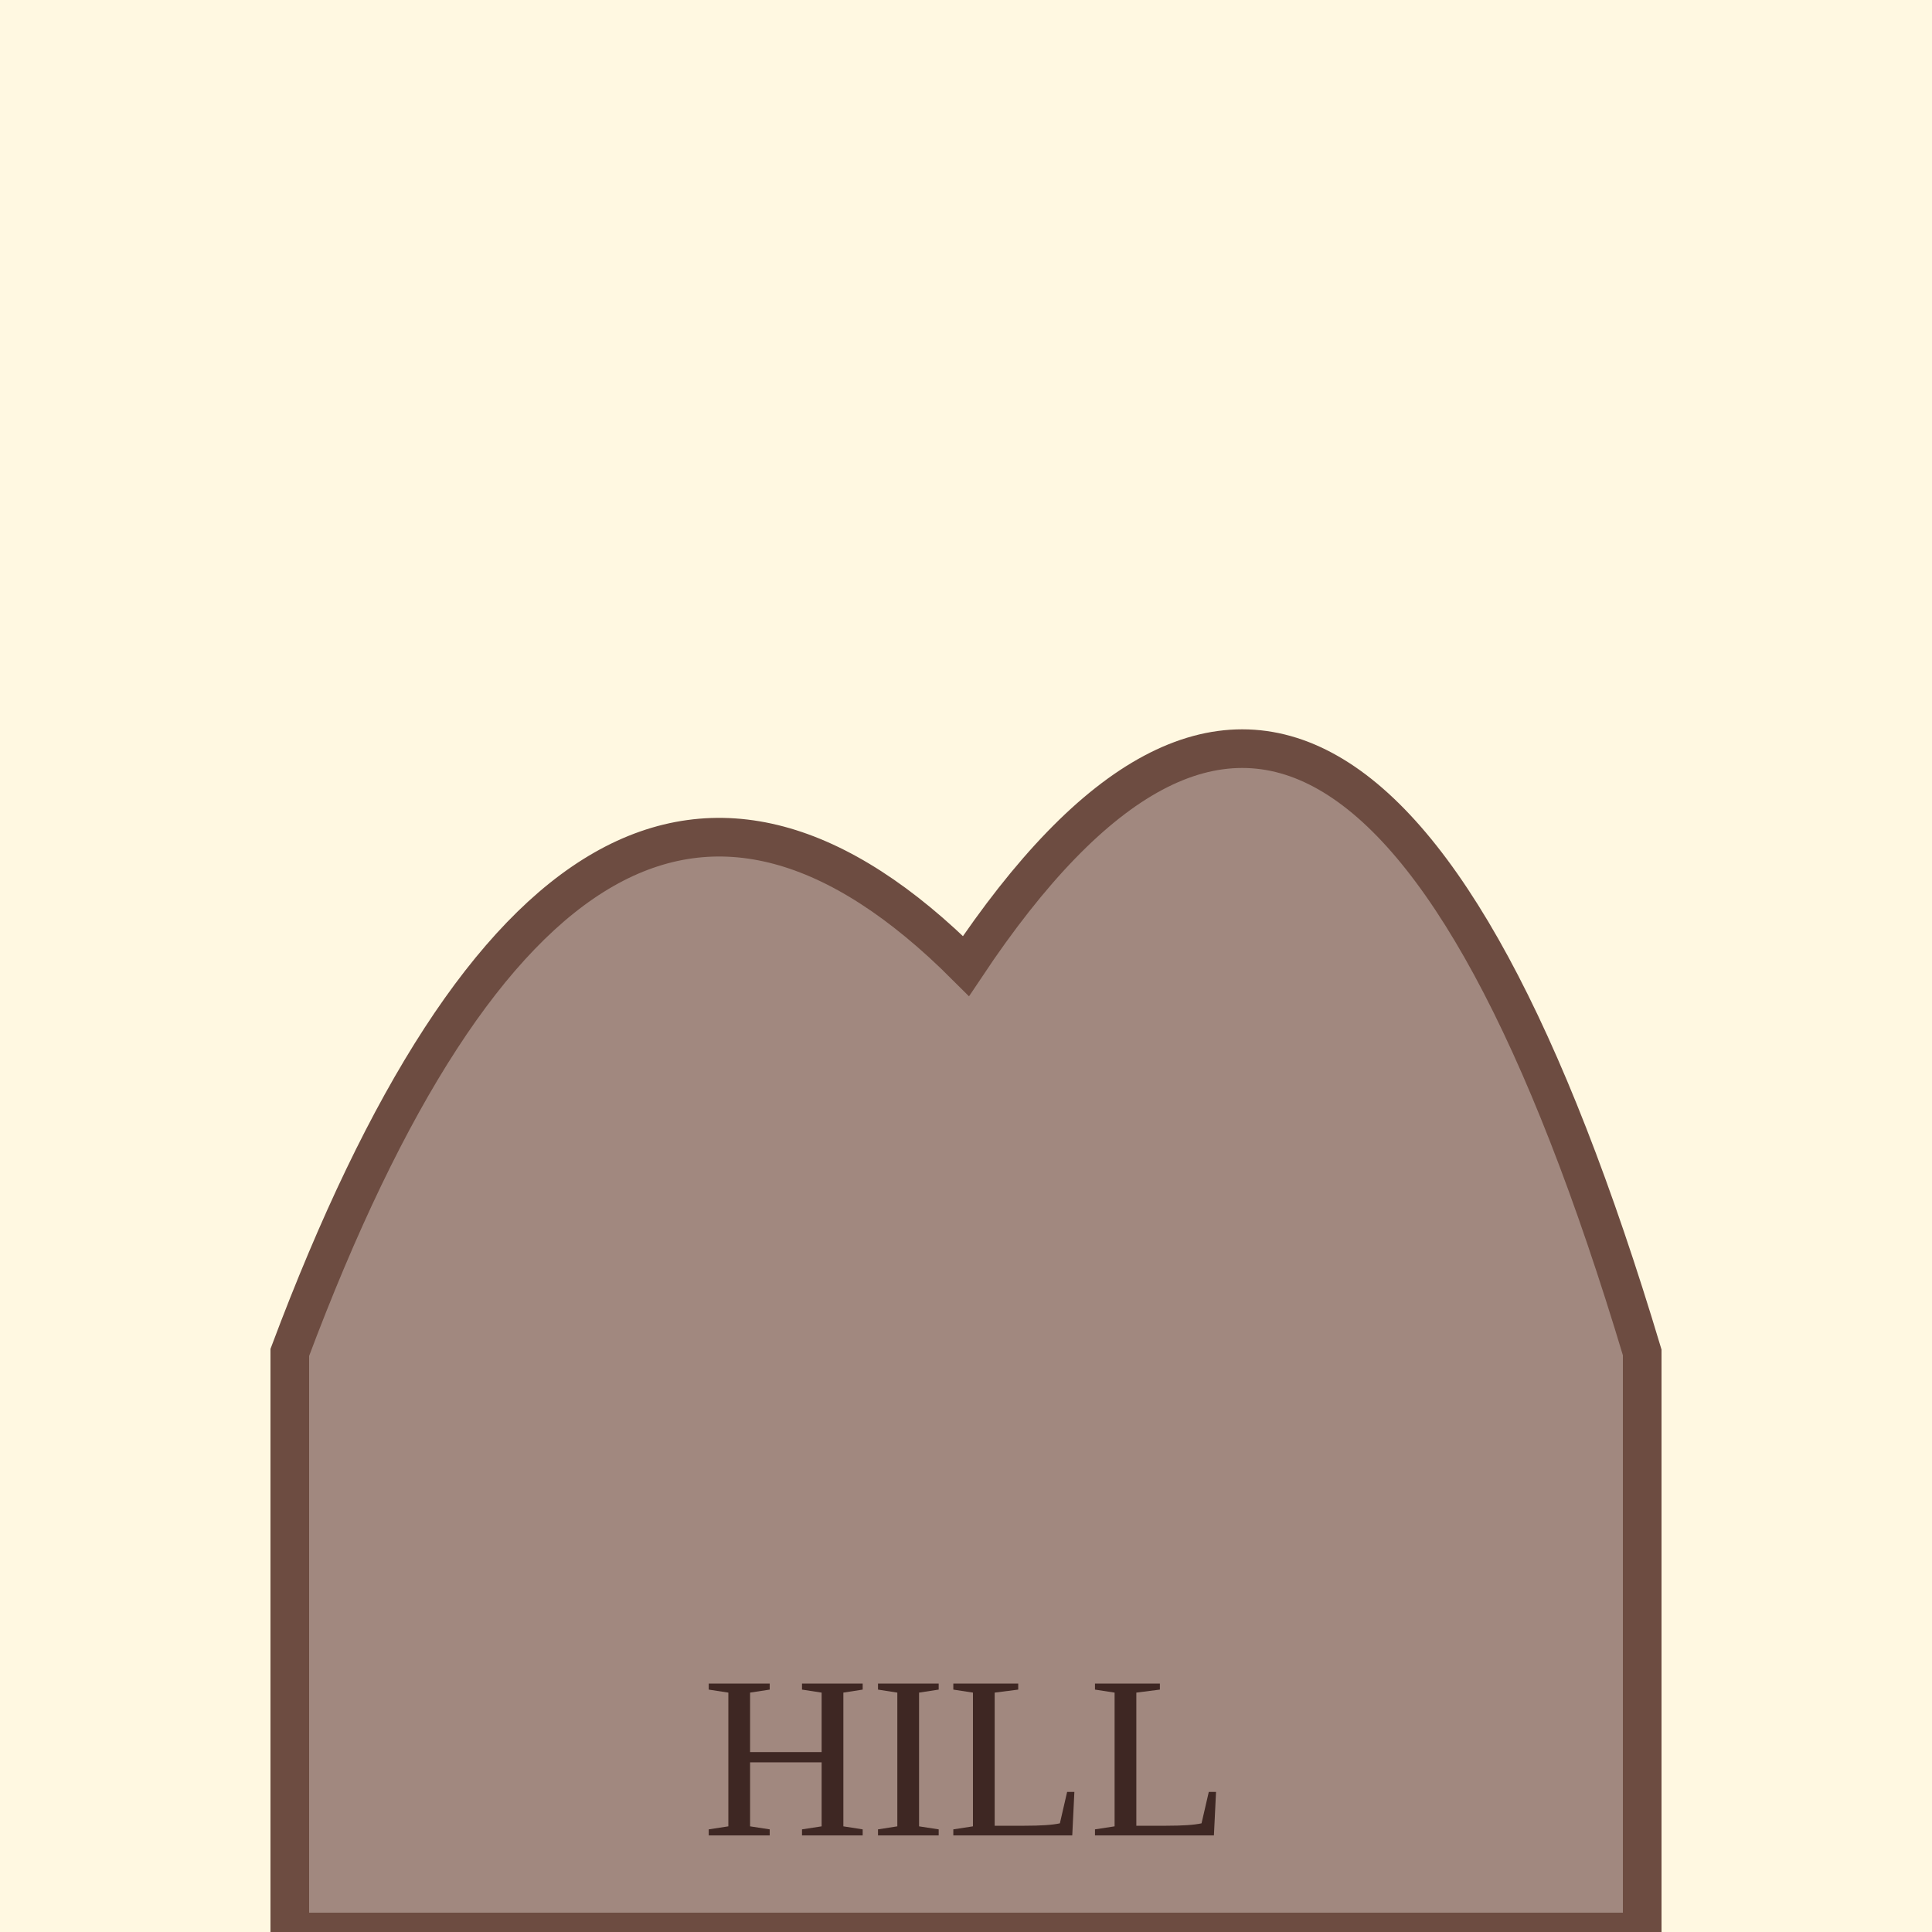
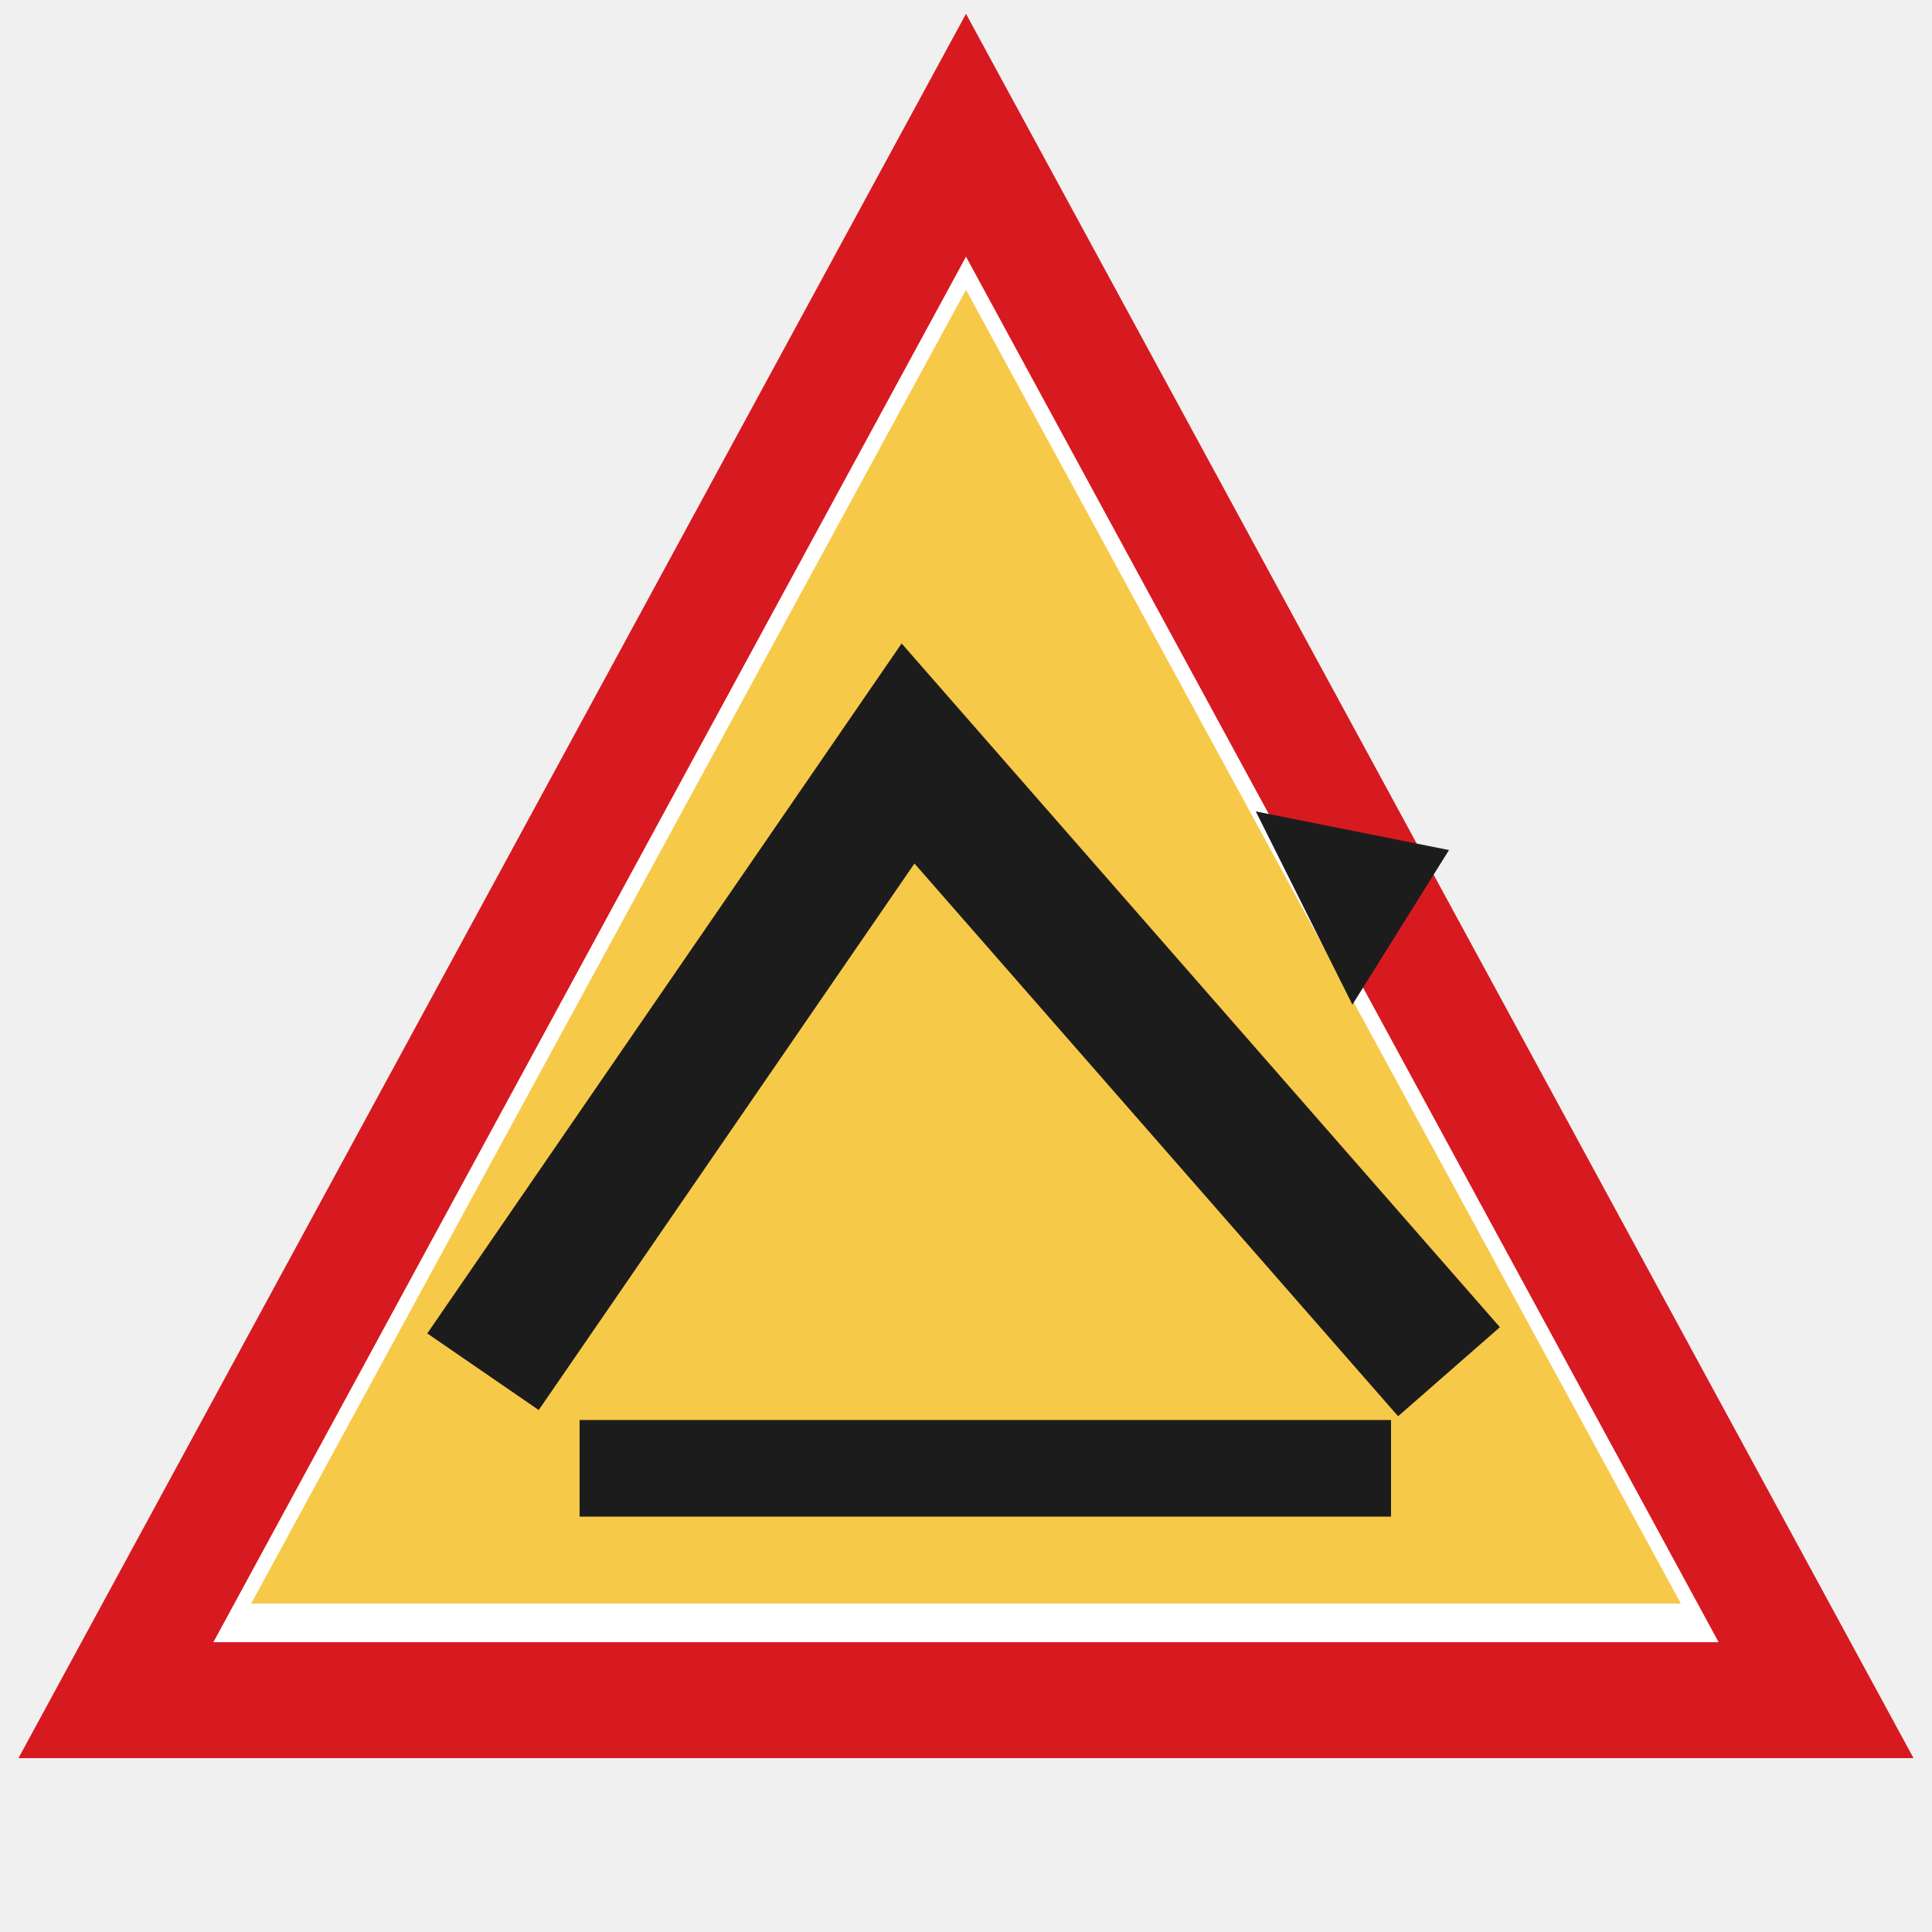
- <svg xmlns="http://www.w3.org/2000/svg" viewBox="0 0 100 100">
-   <rect width="100" height="100" fill="#fff8e1" />
-   <path d="M15,70 Q30,30 50,50 Q70,20 85,70 L85,100 L15,100 Z" fill="#a1887f" stroke="#6d4c41" stroke-width="2" />
-   <text x="50" y="95" text-anchor="middle" font-size="12" fill="#3e2723">HILL</text>
+ <svg xmlns="http://www.w3.org/2000/svg" viewBox="0 0 100 100" role="img" aria-labelledby="title">
+   <path d="M50 7 94 88H6Z" fill="#fff" stroke="#d71920" stroke-width="6" />
+   <path d="M50 15 87 83H13Z" fill="#f7c948" />
+   <path d="M25 71 47 39l28 32" fill="none" stroke="#1c1c1c" stroke-width="7" />
+   <path d="M30 76h42" stroke="#1c1c1c" stroke-width="5" />
+   <path d="m65 42 10 2-5 8" fill="#1c1c1c" />
</svg>
